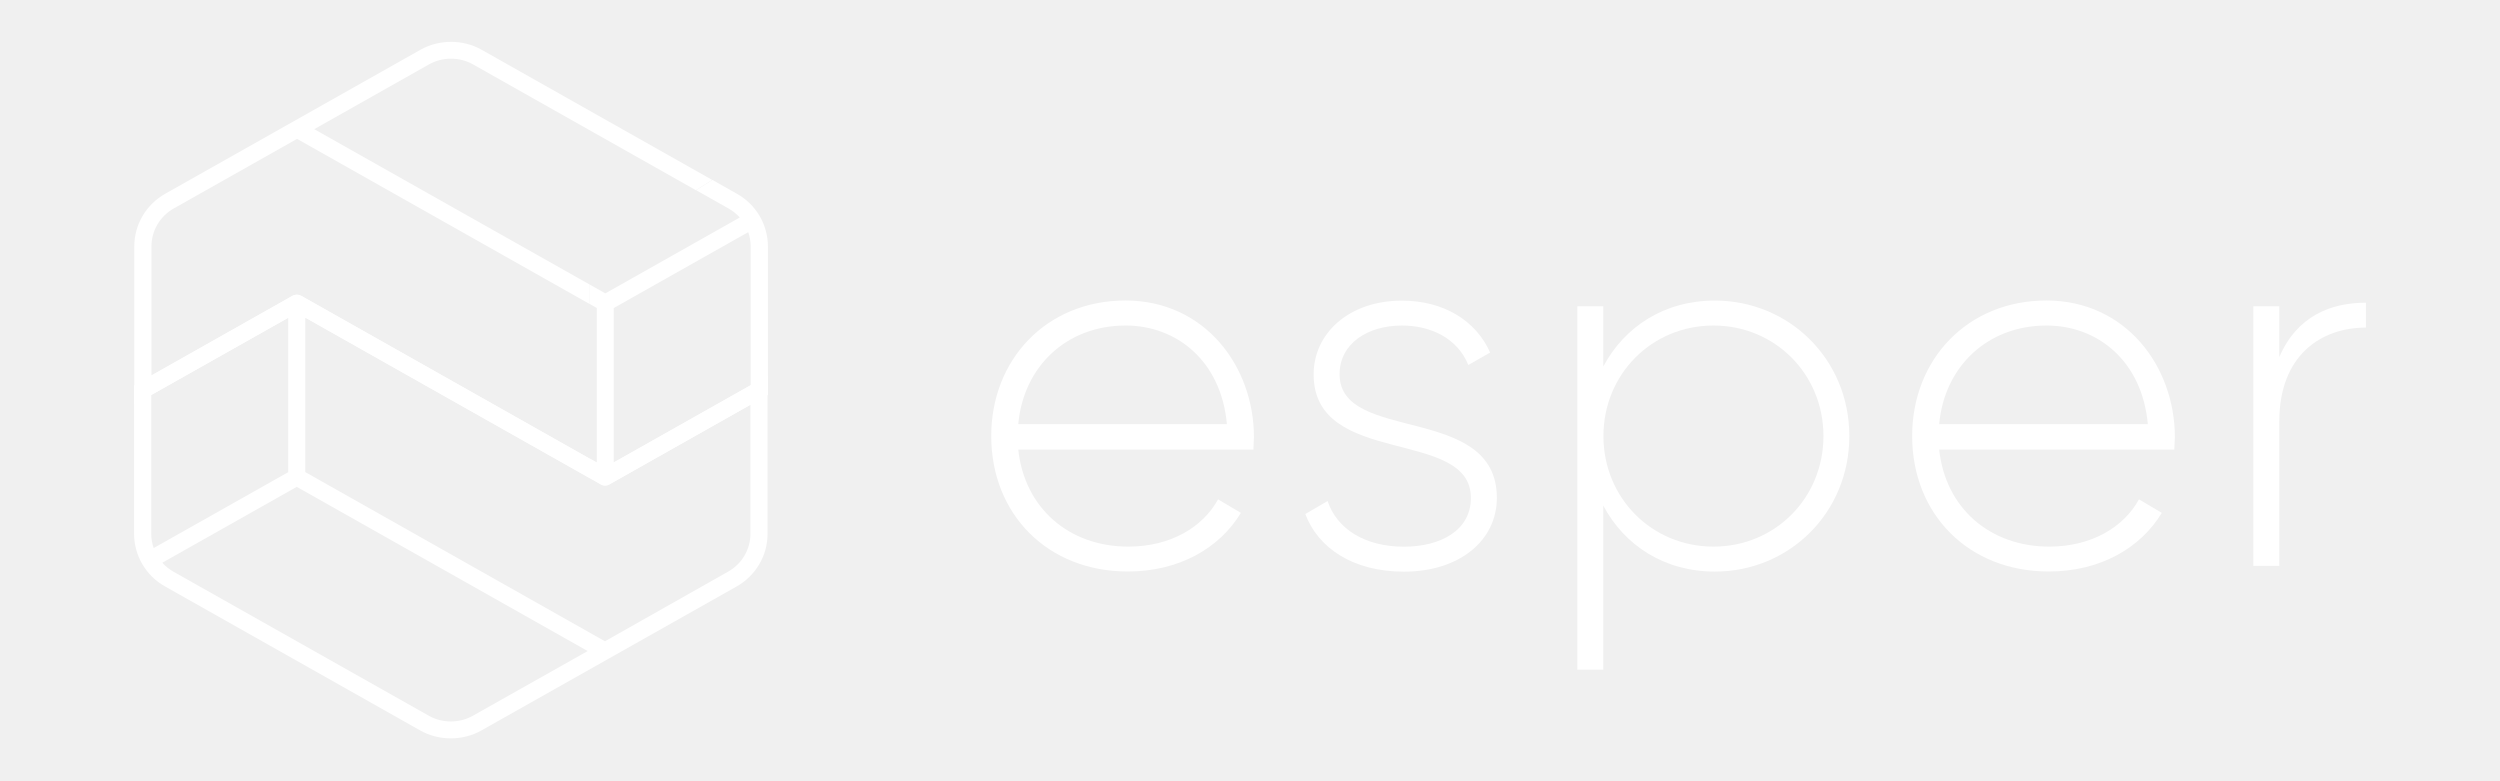
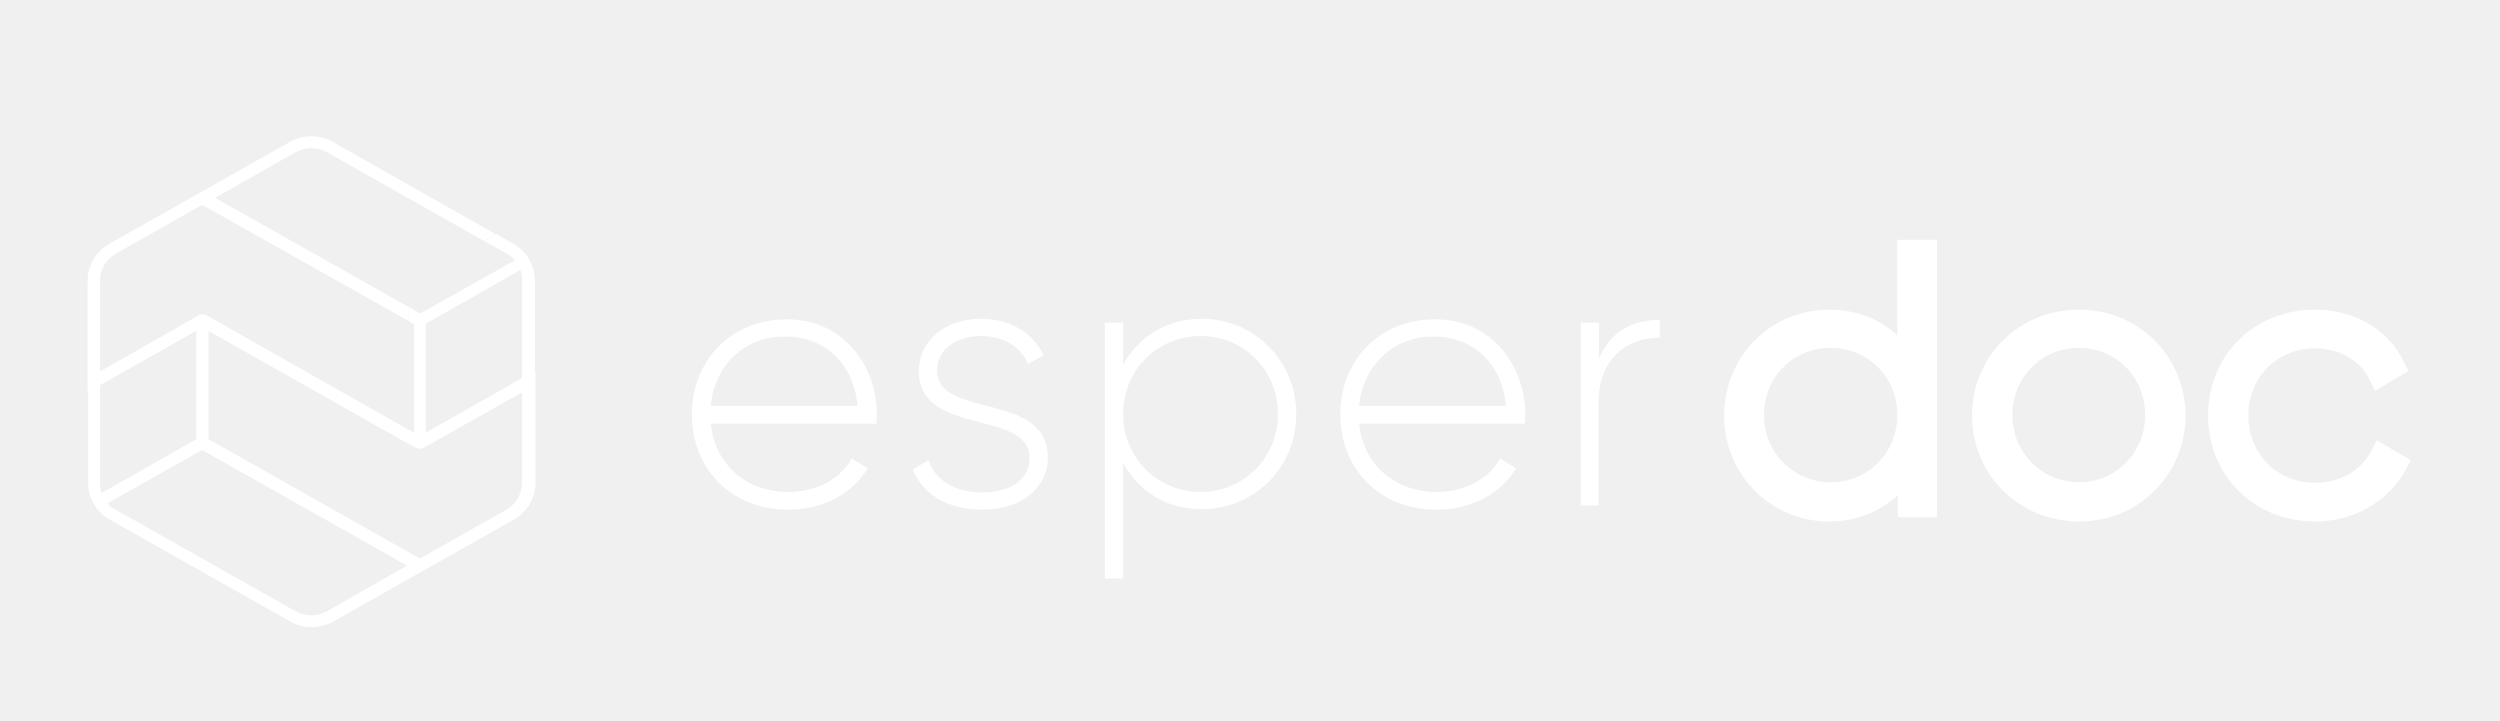
- <svg xmlns="http://www.w3.org/2000/svg" version="1.1" id="Layer_1" x="0px" y="0px" viewBox="0 0 327.47 102.2" style="enable-background:new 0 0 327.47 102.2;" xml:space="preserve">
+ <svg xmlns="http://www.w3.org/2000/svg" version="1.1" id="Layer_1" x="0px" y="0px" viewBox="0 0 465 134" style="enable-background:new 0 0 465 134;" xml:space="preserve">
  <style type="text/css">
- 	.esper-logo-blue{fill:#fff;}
+ 	.st0{fill:#fff;}
</style>
  <g>
    <g>
-       <path class="esper-logo-blue" d="M164.25,57.26c0,0.54-0.07,1.09-0.07,1.63h-30.8c0.82,7.68,6.66,12.71,14.41,12.71    c5.58,0,9.79-2.58,11.76-6.19l2.99,1.77c-2.79,4.62-8.09,7.68-14.82,7.68c-10.47,0-17.88-7.48-17.88-17.75    c0-9.99,7.21-17.75,17.61-17.75C157.79,39.38,164.25,47.95,164.25,57.26z M133.38,55.56h27.33c-0.75-8.3-6.6-12.92-13.26-12.92    C139.7,42.64,134.06,48.01,133.38,55.56z" />
-       <path class="esper-logo-blue" d="M196.07,65.22c0,5.58-4.9,9.66-12.17,9.66c-6.8,0-11.29-3.2-12.92-7.55l2.92-1.7c1.22,3.67,4.9,5.98,10,5.98    c4.76,0,8.77-2.11,8.77-6.39c0-9.25-20.6-3.94-20.6-16.18c0-5.37,4.62-9.66,11.56-9.66c5.51,0,9.72,2.65,11.56,6.8l-2.86,1.63    c-1.43-3.54-4.96-5.17-8.7-5.17c-4.42,0-8.16,2.31-8.16,6.39C175.47,58.14,196.07,52.77,196.07,65.22z" />
-       <path class="esper-logo-blue" d="M242.24,57.12c0,10.06-7.89,17.75-17.61,17.75c-6.6,0-11.83-3.4-14.62-8.64v21.49h-3.4v-47.6h3.4v7.89    c2.79-5.24,8.02-8.64,14.62-8.64C234.36,39.38,242.24,47.06,242.24,57.12z M238.85,57.12c0-8.09-6.32-14.48-14.41-14.48    s-14.41,6.39-14.41,14.48c0,8.09,6.32,14.48,14.41,14.48S238.85,65.22,238.85,57.12z" />
-       <path class="esper-logo-blue" d="M284.88,57.26c0,0.54-0.07,1.09-0.07,1.63h-30.8c0.82,7.68,6.66,12.71,14.41,12.71    c5.58,0,9.79-2.58,11.76-6.19l2.99,1.77c-2.79,4.62-8.09,7.68-14.82,7.68c-10.47,0-17.88-7.48-17.88-17.75    c0-9.99,7.21-17.75,17.61-17.75C278.42,39.38,284.88,47.95,284.88,57.26z M254.01,55.56h27.33c-0.75-8.3-6.6-12.92-13.26-12.92    C260.34,42.64,254.69,48.01,254.01,55.56z" />
-       <path class="esper-logo-blue" d="M309.91,39.65v3.26c-5.85,0-11.35,3.6-11.35,12.31v18.9h-3.4v-34h3.4v6.66    C300.86,41.42,305.28,39.65,309.91,39.65z" />
+       <path class="st0" d="M163.1,77.2c0,0.5-0.1,1.1-0.1,1.6h-30.8c0.8,7.7,6.7,12.7,14.4,12.7c5.6,0,9.8-2.6,11.8-6.2l3,1.8    c-2.8,4.6-8.1,7.7-14.8,7.7c-10.5,0-17.9-7.5-17.9-17.7c0-10,7.2-17.7,17.6-17.7C156.6,59.3,163.1,67.8,163.1,77.2z M132.2,75.5    h27.3c-0.7-8.3-6.6-12.9-13.3-12.9C138.5,62.5,132.9,67.9,132.2,75.5z" />
+       <path class="st0" d="M194.9,85.1c0,5.6-4.9,9.7-12.2,9.7c-6.8,0-11.3-3.2-12.9-7.5l2.9-1.7c1.2,3.7,4.9,6,10,6    c4.8,0,8.8-2.1,8.8-6.4c0-9.2-20.6-3.9-20.6-16.2c0-5.4,4.6-9.7,11.6-9.7c5.5,0,9.7,2.7,11.6,6.8l-2.9,1.6c-1.4-3.5-5-5.2-8.7-5.2    c-4.4,0-8.2,2.3-8.2,6.4C174.3,78,194.9,72.7,194.9,85.1z" />
+       <path class="st0" d="M241.1,77c0,10.1-7.9,17.7-17.6,17.7c-6.6,0-11.8-3.4-14.6-8.6v21.5h-3.4V60h3.4v7.9c2.8-5.2,8-8.6,14.6-8.6    C233.2,59.3,241.1,67,241.1,77z M237.7,77c0-8.1-6.3-14.5-14.4-14.5s-14.4,6.4-14.4,14.5c0,8.1,6.3,14.5,14.4,14.5    S237.7,85.1,237.7,77z" />
+       <path class="st0" d="M283.7,77.2c0,0.5-0.1,1.1-0.1,1.6h-30.8c0.8,7.7,6.7,12.7,14.4,12.7c5.6,0,9.8-2.6,11.8-6.2l3,1.8    c-2.8,4.6-8.1,7.7-14.8,7.7c-10.5,0-17.9-7.5-17.9-17.7c0-10,7.2-17.7,17.6-17.7C277.2,59.3,283.7,67.8,283.7,77.2z M252.8,75.5    h27.3c-0.7-8.3-6.6-12.9-13.3-12.9C259.2,62.5,253.5,67.9,252.8,75.5z" />
+       <path class="st0" d="M308.7,59.5v3.3c-5.8,0-11.4,3.6-11.4,12.3V94H294V60h3.4v6.7C299.7,61.3,304.1,59.5,308.7,59.5z" />
    </g>
+     <path class="st0" d="M38.4,58.7C38.3,58.7,38.3,58.7,38.4,58.7L38.4,58.7C38.3,58.6,38.3,58.6,38.4,58.7L38.4,58.7   C38.3,58.6,38.3,58.6,38.4,58.7c-0.2-0.1-0.2-0.1-0.3-0.1c0,0,0,0,0,0c0,0,0,0,0,0c0,0,0,0,0,0c-0.1,0-0.2,0-0.3,0h0c0,0,0,0,0,0   c0,0,0,0,0,0c0,0,0,0,0,0c0,0,0,0,0,0c-0.1,0-0.2,0-0.2,0c0,0,0,0,0,0c0,0,0,0,0,0c0,0,0,0-0.1,0c-0.1,0-0.1,0-0.2,0.1   c0,0,0,0-0.1,0l0,0c0,0,0,0,0,0L18.6,69.1V52.2c0-1,0.3-2,0.8-2.9c0.5-0.9,1.3-1.6,2.1-2.1l16.1-9.1L76,59.7v-2.6L40,36.8l15-8.5   c1.8-1,4-1,5.8,0L90,44.8l2.1-1.3L61.9,26.4c-2.4-1.4-5.5-1.4-8,0l-16.8,9.5l-16.7,9.4c-1.2,0.7-2.3,1.7-3,2.9   c-0.7,1.2-1.1,2.6-1.1,4V71v1.9l21.2-12l1.2,0.7v-0.1l37.2,21v-2.6L38.4,58.7z" />
+     <path class="st0" d="M77.5,83.3L77.5,83.3L77.5,83.3c0.1,0,0.1,0.1,0.2,0.1c0,0,0.1,0,0.1,0c0.2,0,0.4,0,0.6,0c0,0,0.1,0,0.1,0   c0,0,0.1,0,0.1,0l20.9-11.8V71V52.2c0-1.4-0.4-2.8-1.1-4c0,0,0,0,0,0c-0.7-1.2-1.7-2.2-3-2.9l-3.2-1.8L90,44.8l4.3,2.4   c0.6,0.3,1.1,0.7,1.5,1.2l-17.6,9.9L76,57.1v2.6l1,0.6v20.2l-1-0.6v2.6L77.5,83.3L77.5,83.3z M79.2,60.2l16.9-9.6l0.7-0.4   c0.2,0.6,0.3,1.2,0.3,1.9v18.2L88,75.5l-8.8,5V60.2z" />
+     <path class="st0" d="M78.1,81.1l-1.2-0.7v0.1L38.3,58.6v0h0l0,0c-0.1,0-0.1-0.1-0.2-0.1c0,0-0.1,0-0.1,0c-0.2,0-0.4,0-0.6,0   c0,0-0.1,0-0.1,0c0,0-0.1,0-0.1,0L16.4,70.4V71v18.8c0,1.4,0.4,2.8,1.1,4c0,0,0,0,0,0c0.7,1.2,1.7,2.2,3,2.9l33.5,18.9   c2.4,1.4,5.5,1.4,8,0l16.8-9.5l16.7-9.4c1.2-0.7,2.3-1.7,3-2.9c0.7-1.2,1.1-2.6,1.1-4V71v-1.9L78.1,81.1z M18.9,91.7   c-0.2-0.6-0.3-1.2-0.3-1.9V71.6l9.1-5.1l8.8-5v20.2l-16.9,9.6L18.9,91.7z M60.8,113.7c-1.8,1-4,1-5.8,0L21.5,94.8   c-0.6-0.3-1.1-0.7-1.5-1.2l17.6-9.9l38.1,21.5L60.8,113.7z M97.1,89.8c0,1-0.3,2-0.8,2.9c-0.5,0.9-1.3,1.6-2.1,2.1l-16.1,9.1   L38.8,81.7V61.5l38.6,21.8c0,0,0,0,0.1,0l0,0c0,0,0,0,0,0l0,0c0,0,0,0,0,0c0.1,0,0.2,0.1,0.2,0.1c0,0,0,0,0,0c0,0,0,0,0,0   c0,0,0,0,0,0c0.1,0,0.2,0,0.3,0h0c0,0,0,0,0,0c0,0,0,0,0,0c0,0,0,0,0,0c0,0,0,0,0,0c0.1,0,0.2,0,0.2,0c0,0,0,0,0,0c0,0,0,0,0,0   c0,0,0,0,0.1,0c0.1,0,0.1,0,0.2-0.1c0,0,0,0,0.1,0l0,0c0,0,0,0,0,0l18.5-10.4V89.8z" />
    <g>
-       <path class="esper-logo-blue" d="M39.54,38.79c-0.02-0.01-0.05-0.03-0.07-0.04l-0.01-0.01c0,0,0,0,0,0l-0.01,0c0,0,0,0,0,0    c-0.08-0.04-0.16-0.08-0.24-0.1c-0.01,0-0.01-0.01-0.02-0.01c0,0,0,0,0,0c0,0-0.01,0-0.01,0C39.08,38.61,39,38.6,38.9,38.6h0    c0,0,0,0,0,0c0,0,0,0,0,0c0,0,0,0,0,0c-0.01,0-0.01,0-0.02,0c-0.08,0-0.16,0.01-0.23,0.03c-0.01,0-0.02,0-0.03,0c0,0,0,0,0,0    c-0.02,0.01-0.04,0.02-0.06,0.02c-0.05,0.02-0.1,0.04-0.15,0.06c-0.02,0.01-0.04,0.01-0.06,0.02l-0.01,0c0,0,0,0,0,0l-18.5,10.44    v-16.9c0-1.01,0.27-2.01,0.79-2.88c0.51-0.87,1.25-1.59,2.14-2.09l16.14-9.11l38.27,21.6v-2.55L41.16,16.92L56.2,8.43    c1.75-0.99,4-0.99,5.75,0l29.2,16.48l2.14-1.34L63.07,6.51c-2.43-1.37-5.55-1.37-7.98,0l-16.75,9.45l-16.7,9.42    c-1.23,0.69-2.25,1.7-2.96,2.9c-0.72,1.21-1.09,2.6-1.09,4V51.1v1.89l21.23-11.97l1.2,0.67v-0.08l37.15,20.97v-2.55L39.54,38.79z" />
-     </g>
-     <g>
-       <path class="esper-logo-blue" d="M78.7,63.45L78.7,63.45L78.7,63.45c0.07,0.04,0.13,0.06,0.19,0.08c0.03,0.01,0.06,0.03,0.09,0.04    c0.19,0.05,0.39,0.05,0.58,0c0.03-0.01,0.06-0.02,0.09-0.04c0.03-0.01,0.05-0.02,0.08-0.03l20.86-11.78V51.1V32.29    c0-1.4-0.38-2.79-1.09-4c0,0,0,0,0,0c-0.71-1.21-1.73-2.21-2.96-2.9l-3.22-1.82l-2.14,1.34l4.25,2.4    c0.55,0.31,1.05,0.71,1.47,1.18l-17.61,9.94l-2.1-1.19v2.55l0.98,0.55v20.23l-0.98-0.55v2.55L78.7,63.45L78.7,63.45z M80.39,40.35    l16.94-9.56l0.68-0.38c0.21,0.6,0.32,1.24,0.32,1.88v18.17l-9.11,5.14l-8.83,4.98V40.35z" />
-     </g>
-     <g>
-       <path class="esper-logo-blue" d="M79.32,61.18l-1.2-0.67v0.08L39.43,38.75v0h0l-0.01,0c-0.06-0.03-0.12-0.05-0.18-0.07    c-0.03-0.01-0.06-0.03-0.09-0.04c-0.19-0.05-0.39-0.05-0.58,0c-0.03,0.01-0.06,0.02-0.09,0.04c-0.03,0.01-0.05,0.02-0.08,0.03    L17.56,50.48v0.62v18.81c0,1.4,0.38,2.79,1.09,4c0,0,0,0,0,0c0.71,1.21,1.73,2.21,2.96,2.9l33.45,18.88    c2.43,1.37,5.55,1.37,7.98,0l16.75-9.45l16.7-9.42c1.23-0.69,2.25-1.7,2.96-2.9c0.72-1.21,1.09-2.6,1.09-4V51.1v-1.89L79.32,61.18    z M20.13,71.79c-0.21-0.6-0.32-1.24-0.32-1.88V51.74l9.11-5.14l8.83-4.98v20.23L20.8,71.41L20.13,71.79z M61.93,93.76    c-1.75,0.99-4,0.99-5.75,0L22.73,74.89c-0.55-0.31-1.05-0.71-1.47-1.18l17.61-9.94l38.11,21.51L61.93,93.76z M98.3,69.91    c0,1.01-0.27,2.01-0.79,2.88c-0.51,0.87-1.25,1.59-2.14,2.09L79.24,84L39.99,61.84V41.61L78.6,63.4c0.02,0.01,0.05,0.03,0.07,0.04    l0.01,0.01c0,0,0,0,0,0l0.01,0c0,0,0,0,0,0c0.08,0.04,0.16,0.08,0.24,0.1c0.01,0,0.01,0.01,0.02,0.01c0,0,0,0,0,0    c0,0,0.01,0,0.01,0c0.09,0.02,0.17,0.03,0.27,0.03h0c0,0,0,0,0,0c0,0,0,0,0,0c0,0,0,0,0,0c0.01,0,0.01,0,0.02,0    c0.08,0,0.16-0.01,0.23-0.03c0.01,0,0.02,0,0.03,0c0,0,0,0,0,0c0.02-0.01,0.04-0.02,0.06-0.02c0.05-0.02,0.1-0.04,0.15-0.06    c0.02-0.01,0.04-0.01,0.06-0.02l0.01,0c0,0,0,0,0,0l18.5-10.44V69.91z" />
+       <path class="st0" d="M340.3,97c-11,0-19.6-8.7-19.6-19.7s8.6-19.7,19.6-19.7c4.9,0,9.3,1.7,12.6,4.8V44.6h7.4v51.6H353v-4.1    C349.6,95.2,345.2,97,340.3,97z M340.5,64.7c-7,0-12.4,5.5-12.4,12.5s5.5,12.5,12.4,12.5c7,0,12.4-5.5,12.4-12.5    S347.5,64.7,340.5,64.7z" />
+       <path class="st0" d="M358.4,46.6v47.6H355v-7.9c-2.8,5.2-8,8.6-14.6,8.6c-9.7,0-17.6-7.7-17.6-17.7c0-10.1,7.9-17.7,17.6-17.7    c6.6,0,11.8,3.4,14.6,8.6V46.6H358.4z M355,77.2c0-8.1-6.3-14.5-14.4-14.5c-8.1,0-14.4,6.4-14.4,14.5c0,8.1,6.3,14.5,14.4,14.5    C348.6,91.7,355,85.3,355,77.2z" />
+       <path class="st0" d="M386.7,97c-11.1,0-19.9-8.7-19.9-19.7s8.7-19.7,19.9-19.7c11.1,0,19.8,8.7,19.8,19.7S397.8,97,386.7,97z     M386.7,64.7c-7,0-12.4,5.5-12.4,12.5s5.5,12.5,12.4,12.5c6.9,0,12.3-5.5,12.3-12.5S393.6,64.7,386.7,64.7z" />
+       <path class="st0" d="M368.8,77.2c0-10.1,8-17.7,17.9-17.7c9.9,0,17.8,7.7,17.8,17.7c0,10.1-8,17.7-17.8,17.7    C376.8,95,368.8,87.3,368.8,77.2z M401.1,77.2c0-8.1-6.3-14.5-14.3-14.5c-8.1,0-14.4,6.4-14.4,14.5c0,8.1,6.3,14.5,14.4,14.5    C394.8,91.7,401.1,85.3,401.1,77.2z" />
+       <path class="st0" d="M430.6,97c-11.3,0-19.9-8.5-19.9-19.7s8.5-19.7,19.9-19.7c7.5,0,13.8,3.8,16.6,9.9L448,69l-6.3,3.7l-0.9-2    c-1.7-3.6-5.6-5.9-10.2-5.9c-7.1,0-12.4,5.4-12.4,12.5s5.3,12.5,12.4,12.5c4.6,0,8.5-2.2,10.5-6l1-1.9l6.3,3.7l-0.9,1.7    C444.3,93.2,437.9,97,430.6,97z" />
+       <path class="st0" d="M412.7,77.2c0-10.1,7.6-17.7,17.9-17.7c6.7,0,12.4,3.4,14.8,8.7l-2.8,1.6c-2-4.3-6.6-7.1-12-7.1    c-8.2,0-14.4,6.4-14.4,14.5c0,8.1,6.2,14.5,14.4,14.5c5.5,0,10-2.9,12.2-7.1l2.9,1.7c-2.7,5.2-8.4,8.6-15.1,8.6    C420.3,95,412.7,87.3,412.7,77.2z" />
    </g>
  </g>
</svg>
